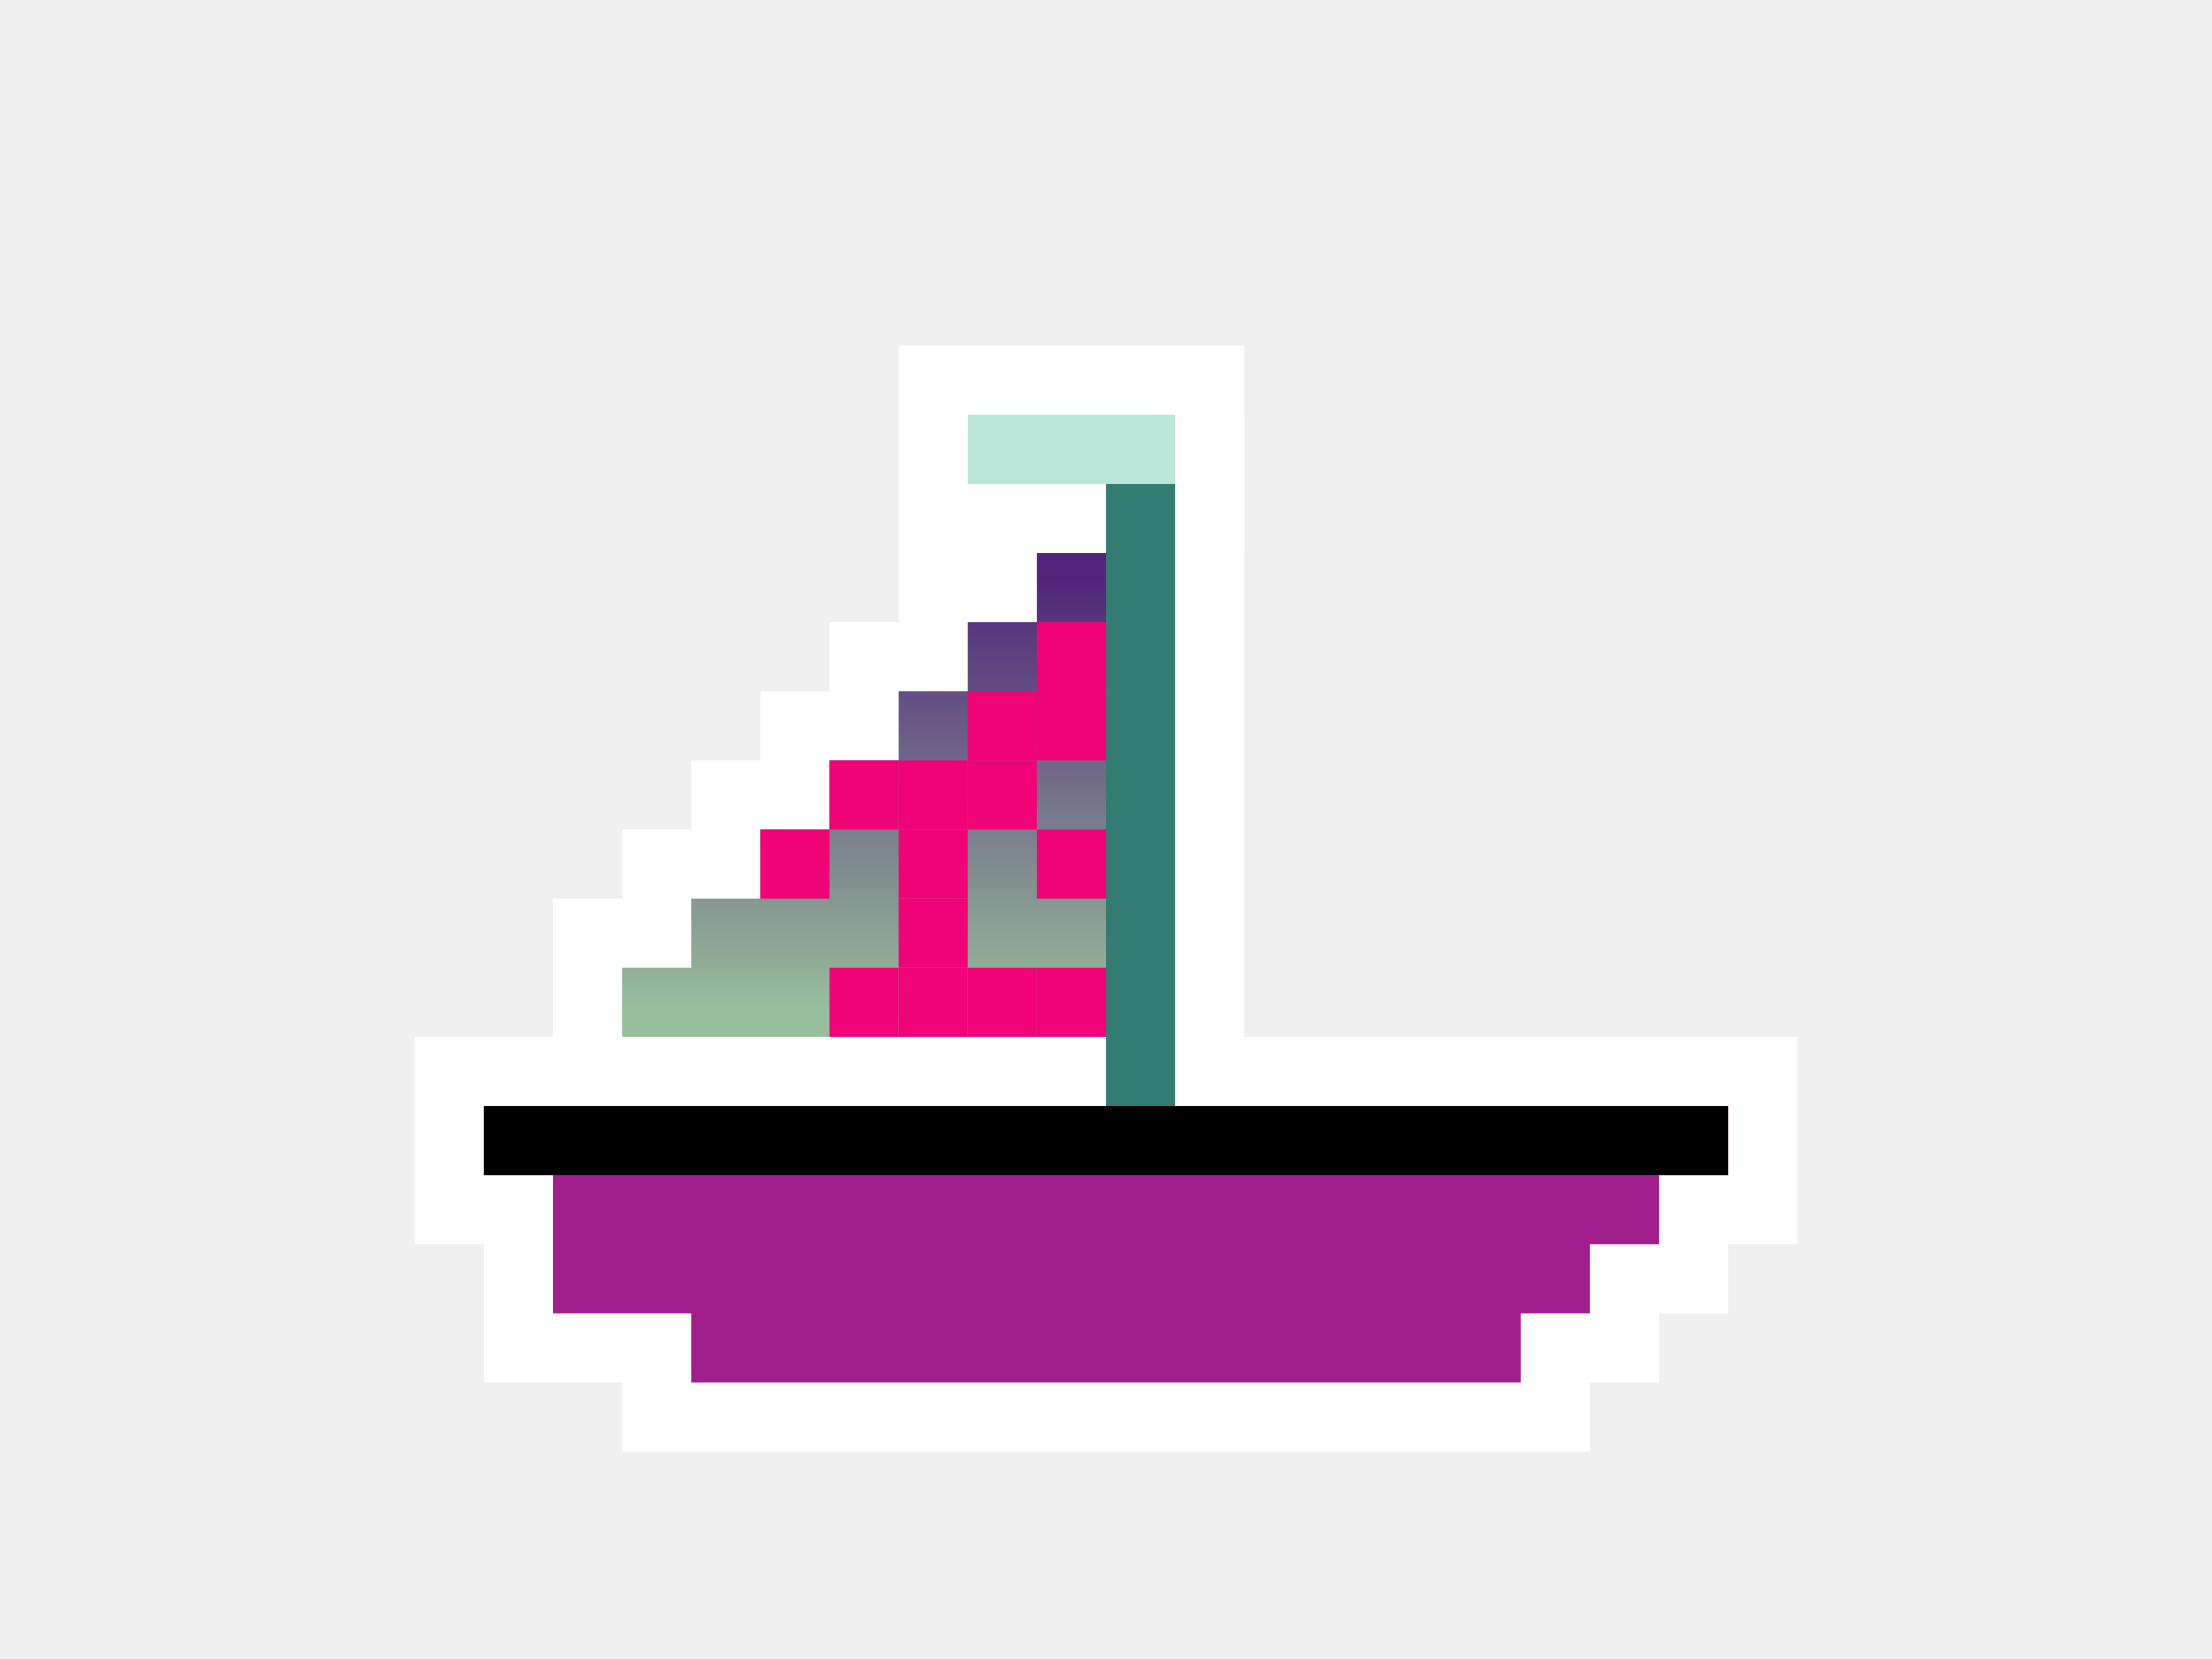
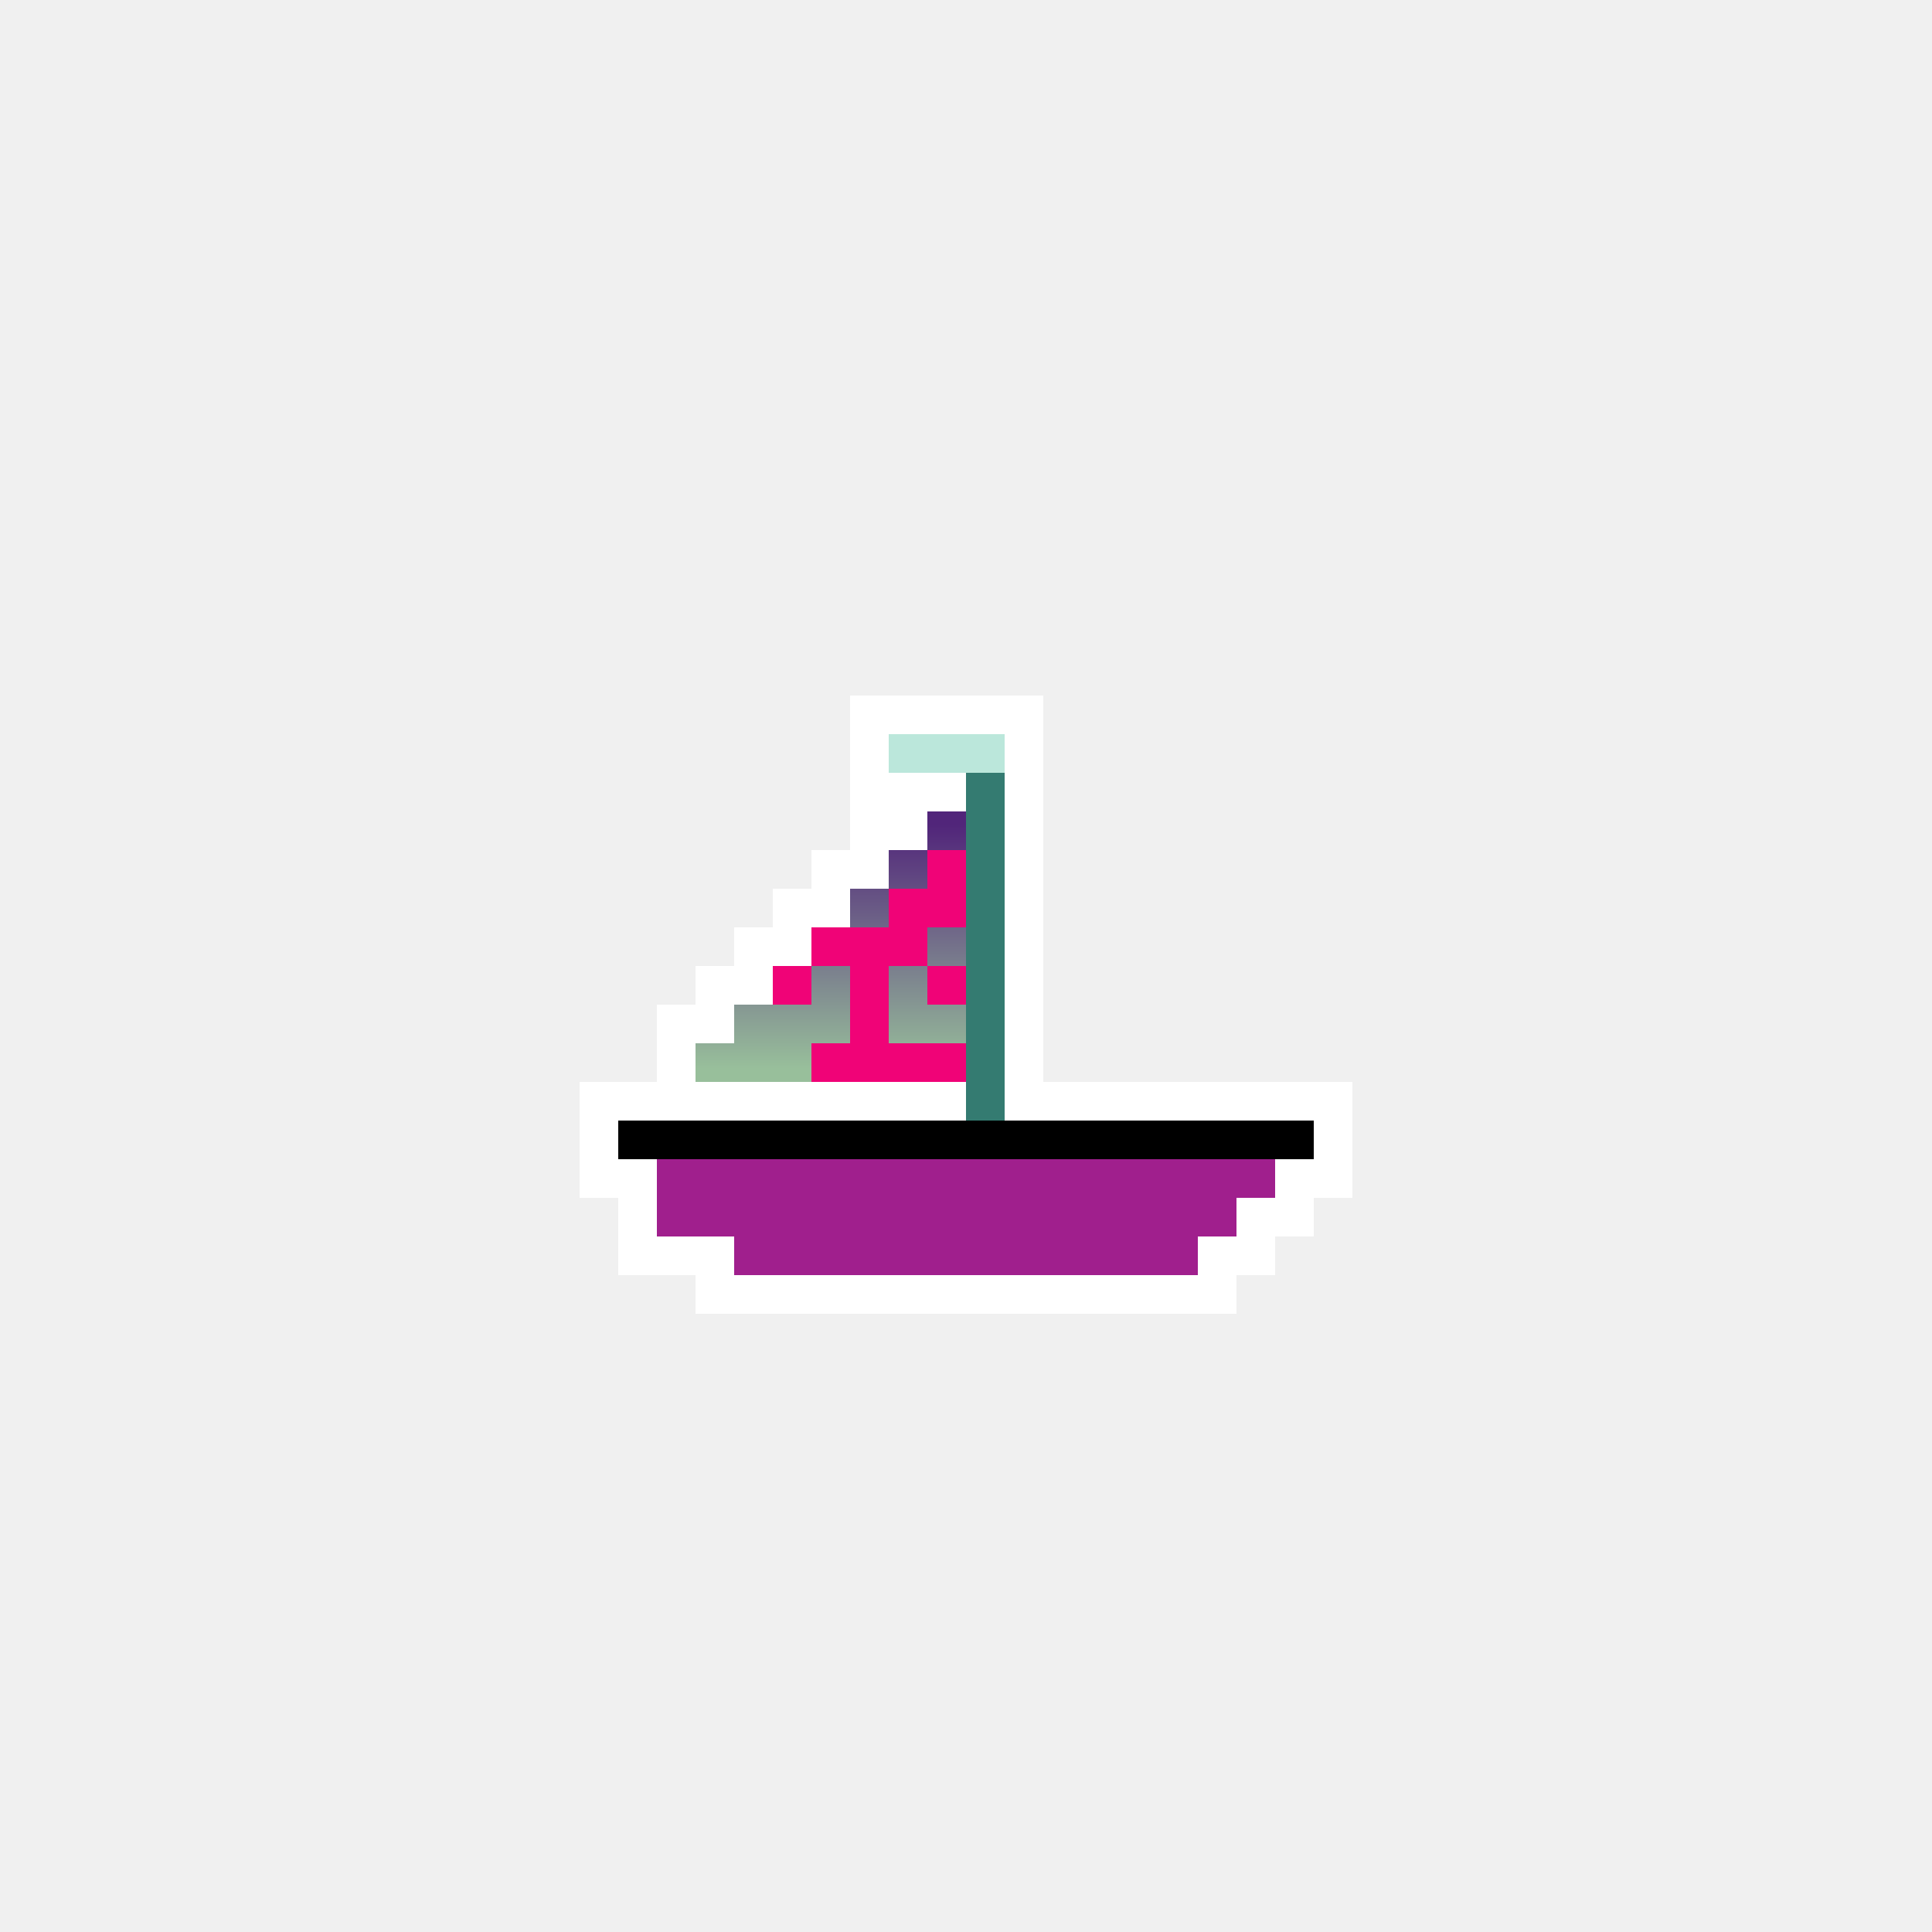
- <svg xmlns="http://www.w3.org/2000/svg" width="320" height="240" version="1.1">
+ <svg xmlns="http://www.w3.org/2000/svg" viewBox="0 0 500 500" preserveAspectRatio="xMinYMin meet" version="1.1">
  <defs>
-     <style type="text/css">.sailTop { stop-color: rgb(81,37,122); }.sailBottom { stop-color: rgb(152,191,155); }.bodyColor1 { fill: rgb(81,37,122); }.bodyColor2 { fill: rgb(152,191,155); }.hull { fill: rgb(160,31,141); }.windowLine { fill: rgb(0,177,181); }.window { fill: rgb(51,159,231); }.masts { stroke: rgb(52,123,113); }.flags { stroke: rgb(187,231,219); }.signet1 { fill: rgb(240,3,119); }.signet2 { fill: rgb(66,56,166); }.signet3 { fill: rgb(183,117,1); }.flagsBorder { opacity:1; }.border { fill: #fff }</style>
+     <style type="text/css">.background { fill: none; }.sailTop { stop-color: rgb(81,37,122); }.sailBottom { stop-color: rgb(152,191,155); }.bodyColor1 { fill: rgb(81,37,122); }.bodyColor2 { fill: rgb(152,191,155); }.hull { fill: rgb(160,31,141); }.windowLine { fill: rgb(0,177,181); }.window { fill: rgb(51,159,231); }.masts { stroke: rgb(52,123,113); }.flags { stroke: rgb(187,231,219); }.signet1 { fill: rgb(240,3,119); }.signet2 { fill: rgb(66,56,166); }.signet3 { fill: rgb(183,117,1); }.flagsBorder { opacity:1; }.border { fill: #fff }</style>
    <linearGradient id="sailGradient" gradientTransform="rotate(90)">
      <stop offset="5%" class="sailTop" />
      <stop offset="95%" class="sailBottom" />
    </linearGradient>
  </defs>
-   <g transform="scale(10)">
+   <rect width="100%" height="100%" class="background" fill="none" />
+   <g transform="scale(10) translate(9 13)">
    <g id="border" class="border">
      <path d="M6 15 h2 v-2 h1 v-1 h1 v-1 h1 v-1 h1 v-1 h1 v-1 h1 v-1 h1 v-1 h3 v9 h8 v3 h-1 v1 h-1 v1 h-1 v1 h-14 v-1 h-2 v-2 h-1 z" />
      <g class="flagsBorder">
        <path d="M13 5 h5 v3 h-5z" />
      </g>
    </g>
    <g>
      <path id="hull" d="M7 16 h 18 v1 h-1 v1 h-1 v1 h-1 v1 h-12 v-1 h-2 v-2  h-1  z" class="hull" />
      <path id="windowLine" d="M7 16 h18 v1 h-18 z" class="window-line" />
    </g>
    <g id="masts" class="masts">
      <path d="M16.5 7 v9" />
    </g>
    <g id="flags" class="flags flagsBorder">
      <path d="M14 6.5 h3" />
    </g>
    <g id="sails" fill="url(#sailGradient)">
      <path d="M9 15 v-1 h1 v-1 h1 v-1 h1 v-1 h1 v-1 h1 v-1 h1 v-1 h1 v7 z" />
    </g>
  </g>
-   <g id="signets" transform="scale(10)">
+   <g id="signets" transform="scale(10) translate(9 13)">
    <g id="signet1" class="signet1">
      <path d="M15 9 h1 v1 h-1 z" />
      <path d="M14 10 h1 v1 h-1 z" />
      <path d="M15 10 h1 v1 h-1 z" />
      <path d="M12 11 h1 v1 h-1 z" />
      <path d="M13 11 h1 v1 h-1 z" />
      <path d="M14 11 h1 v1 h-1 z" />
      <path d="M11 12 h1 v1 h-1 z" />
      <path d="M13 12 h1 v1 h-1 z" />
      <path d="M15 12 h1 v1 h-1 z" />
      <path d="M13 13 h1 v1 h-1 z" />
      <path d="M12 14 h1 v1 h-1 z" />
      <path d="M13 14 h1 v1 h-1 z" />
      <path d="M14 14 h1 v1 h-1 z" />
      <path d="M15 14 h1 v1 h-1 z" />
    </g>
  </g>
</svg>
